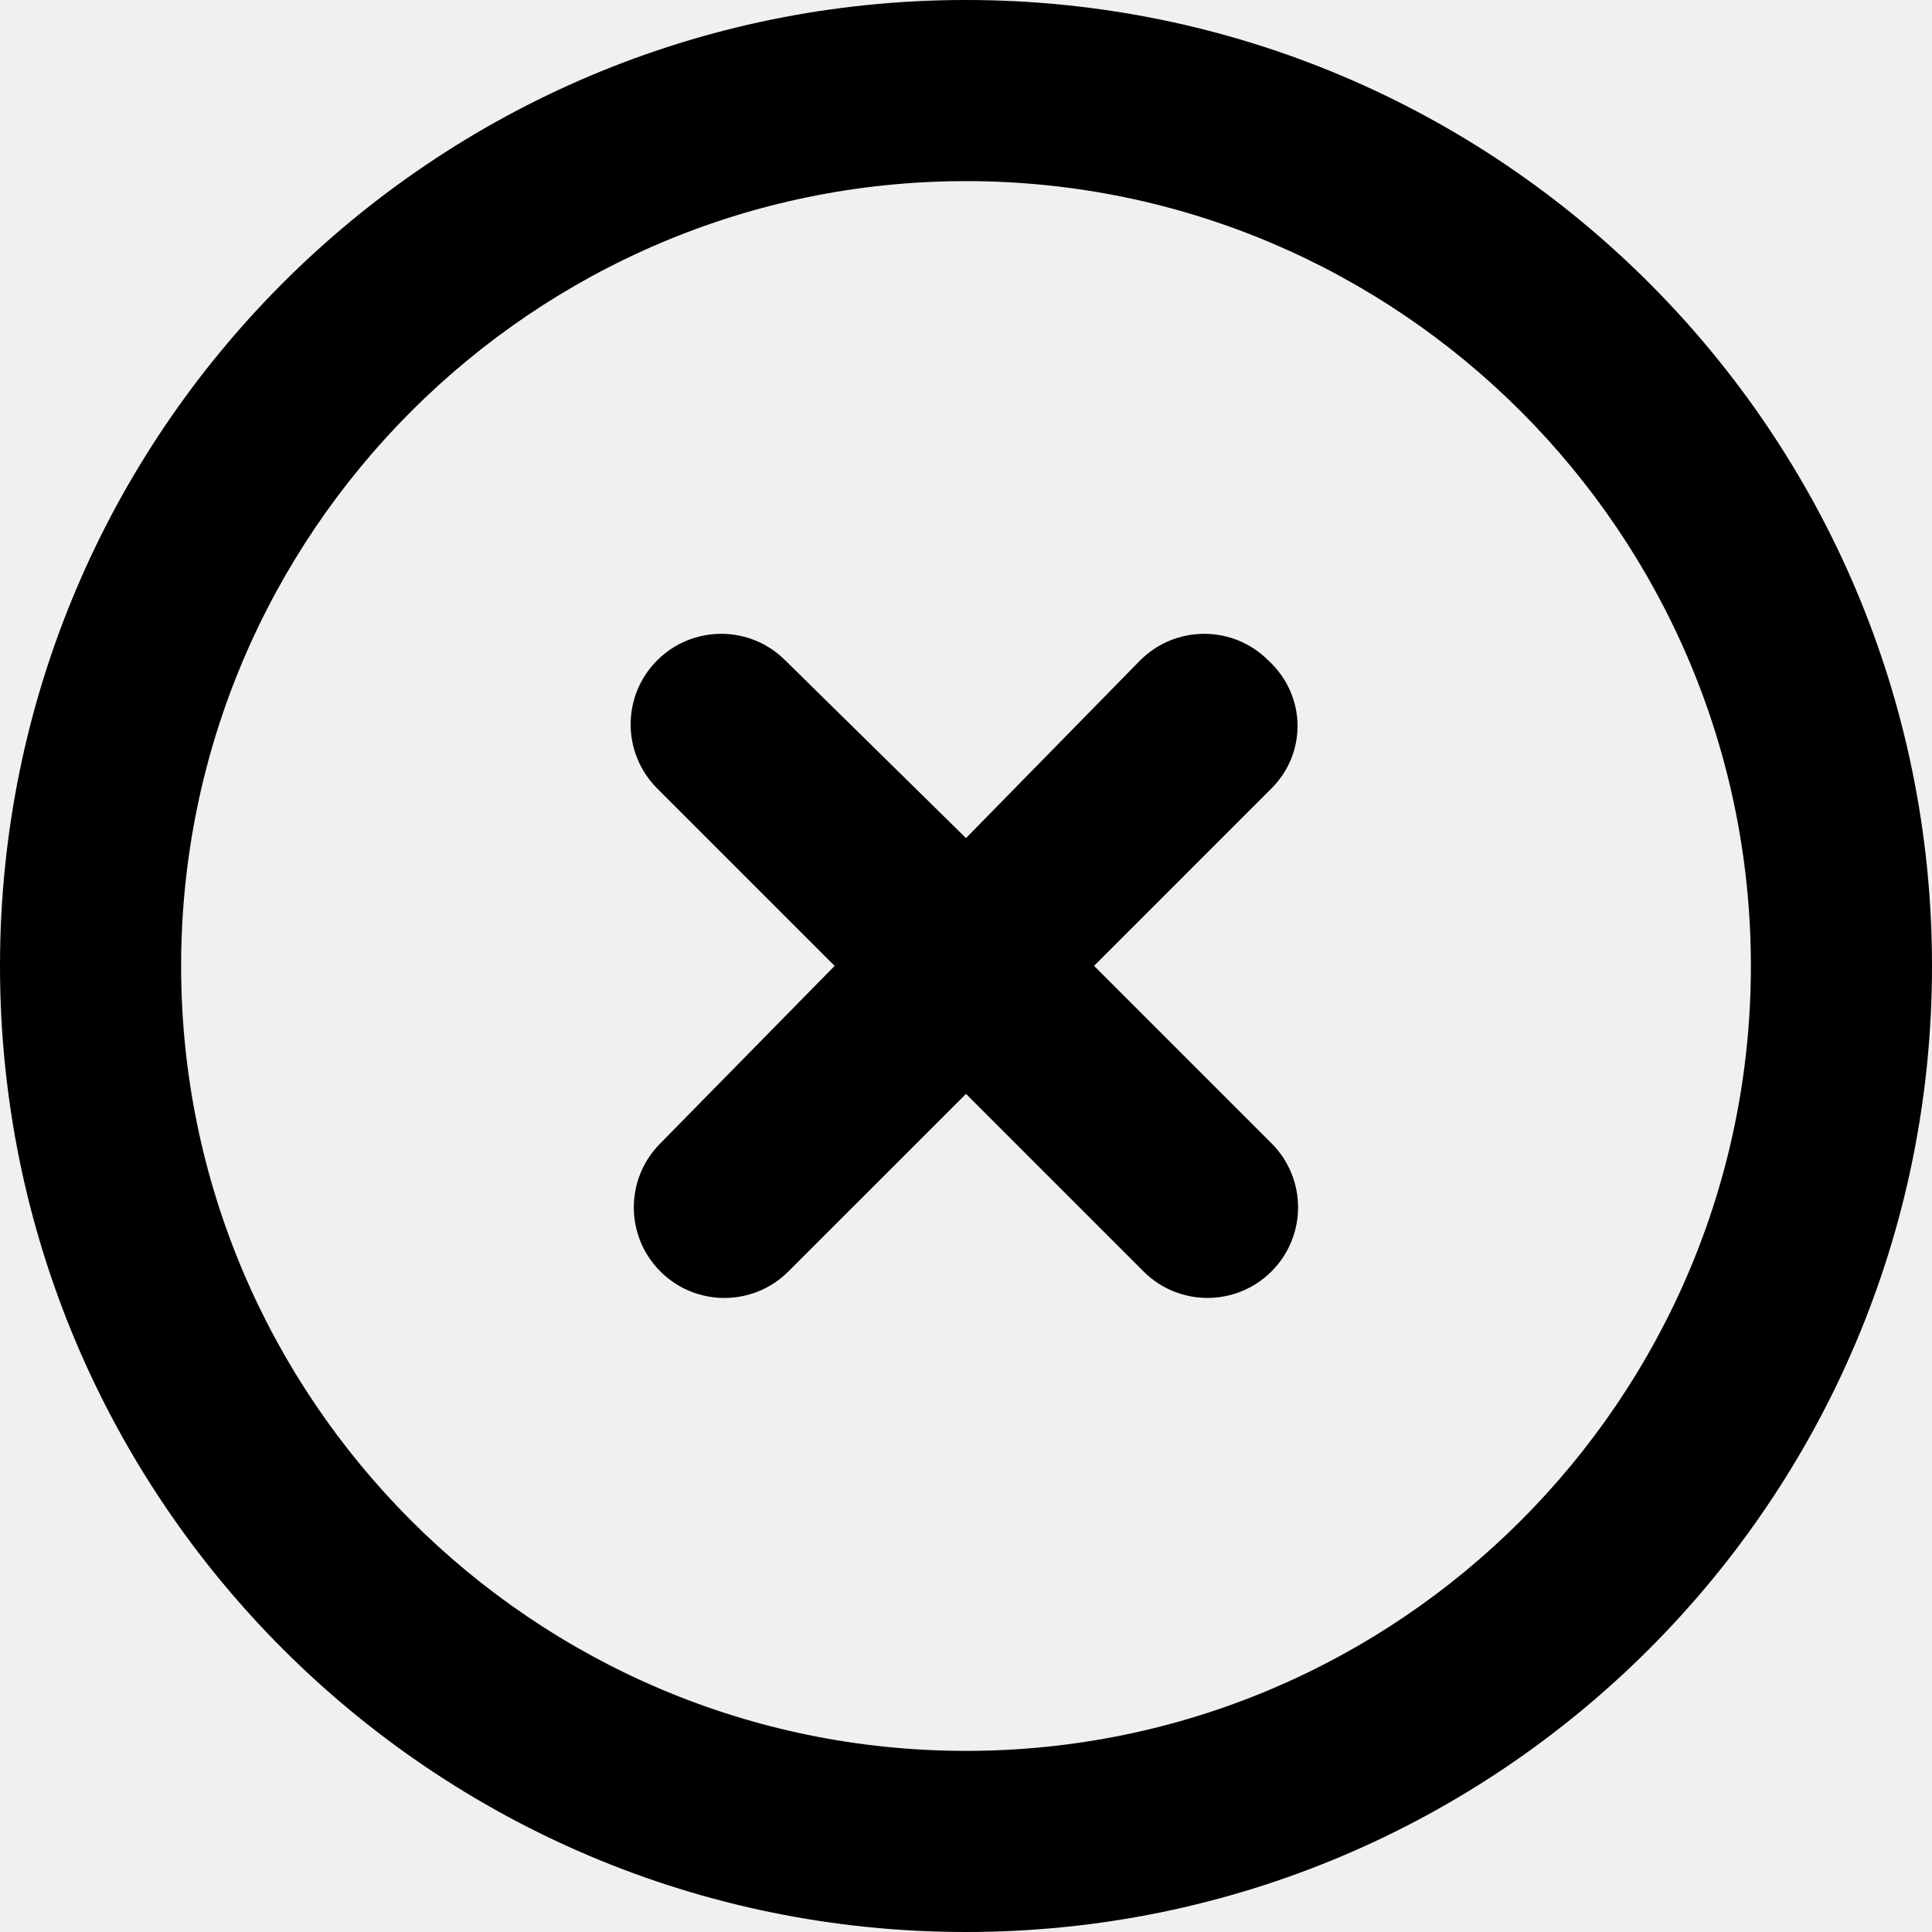
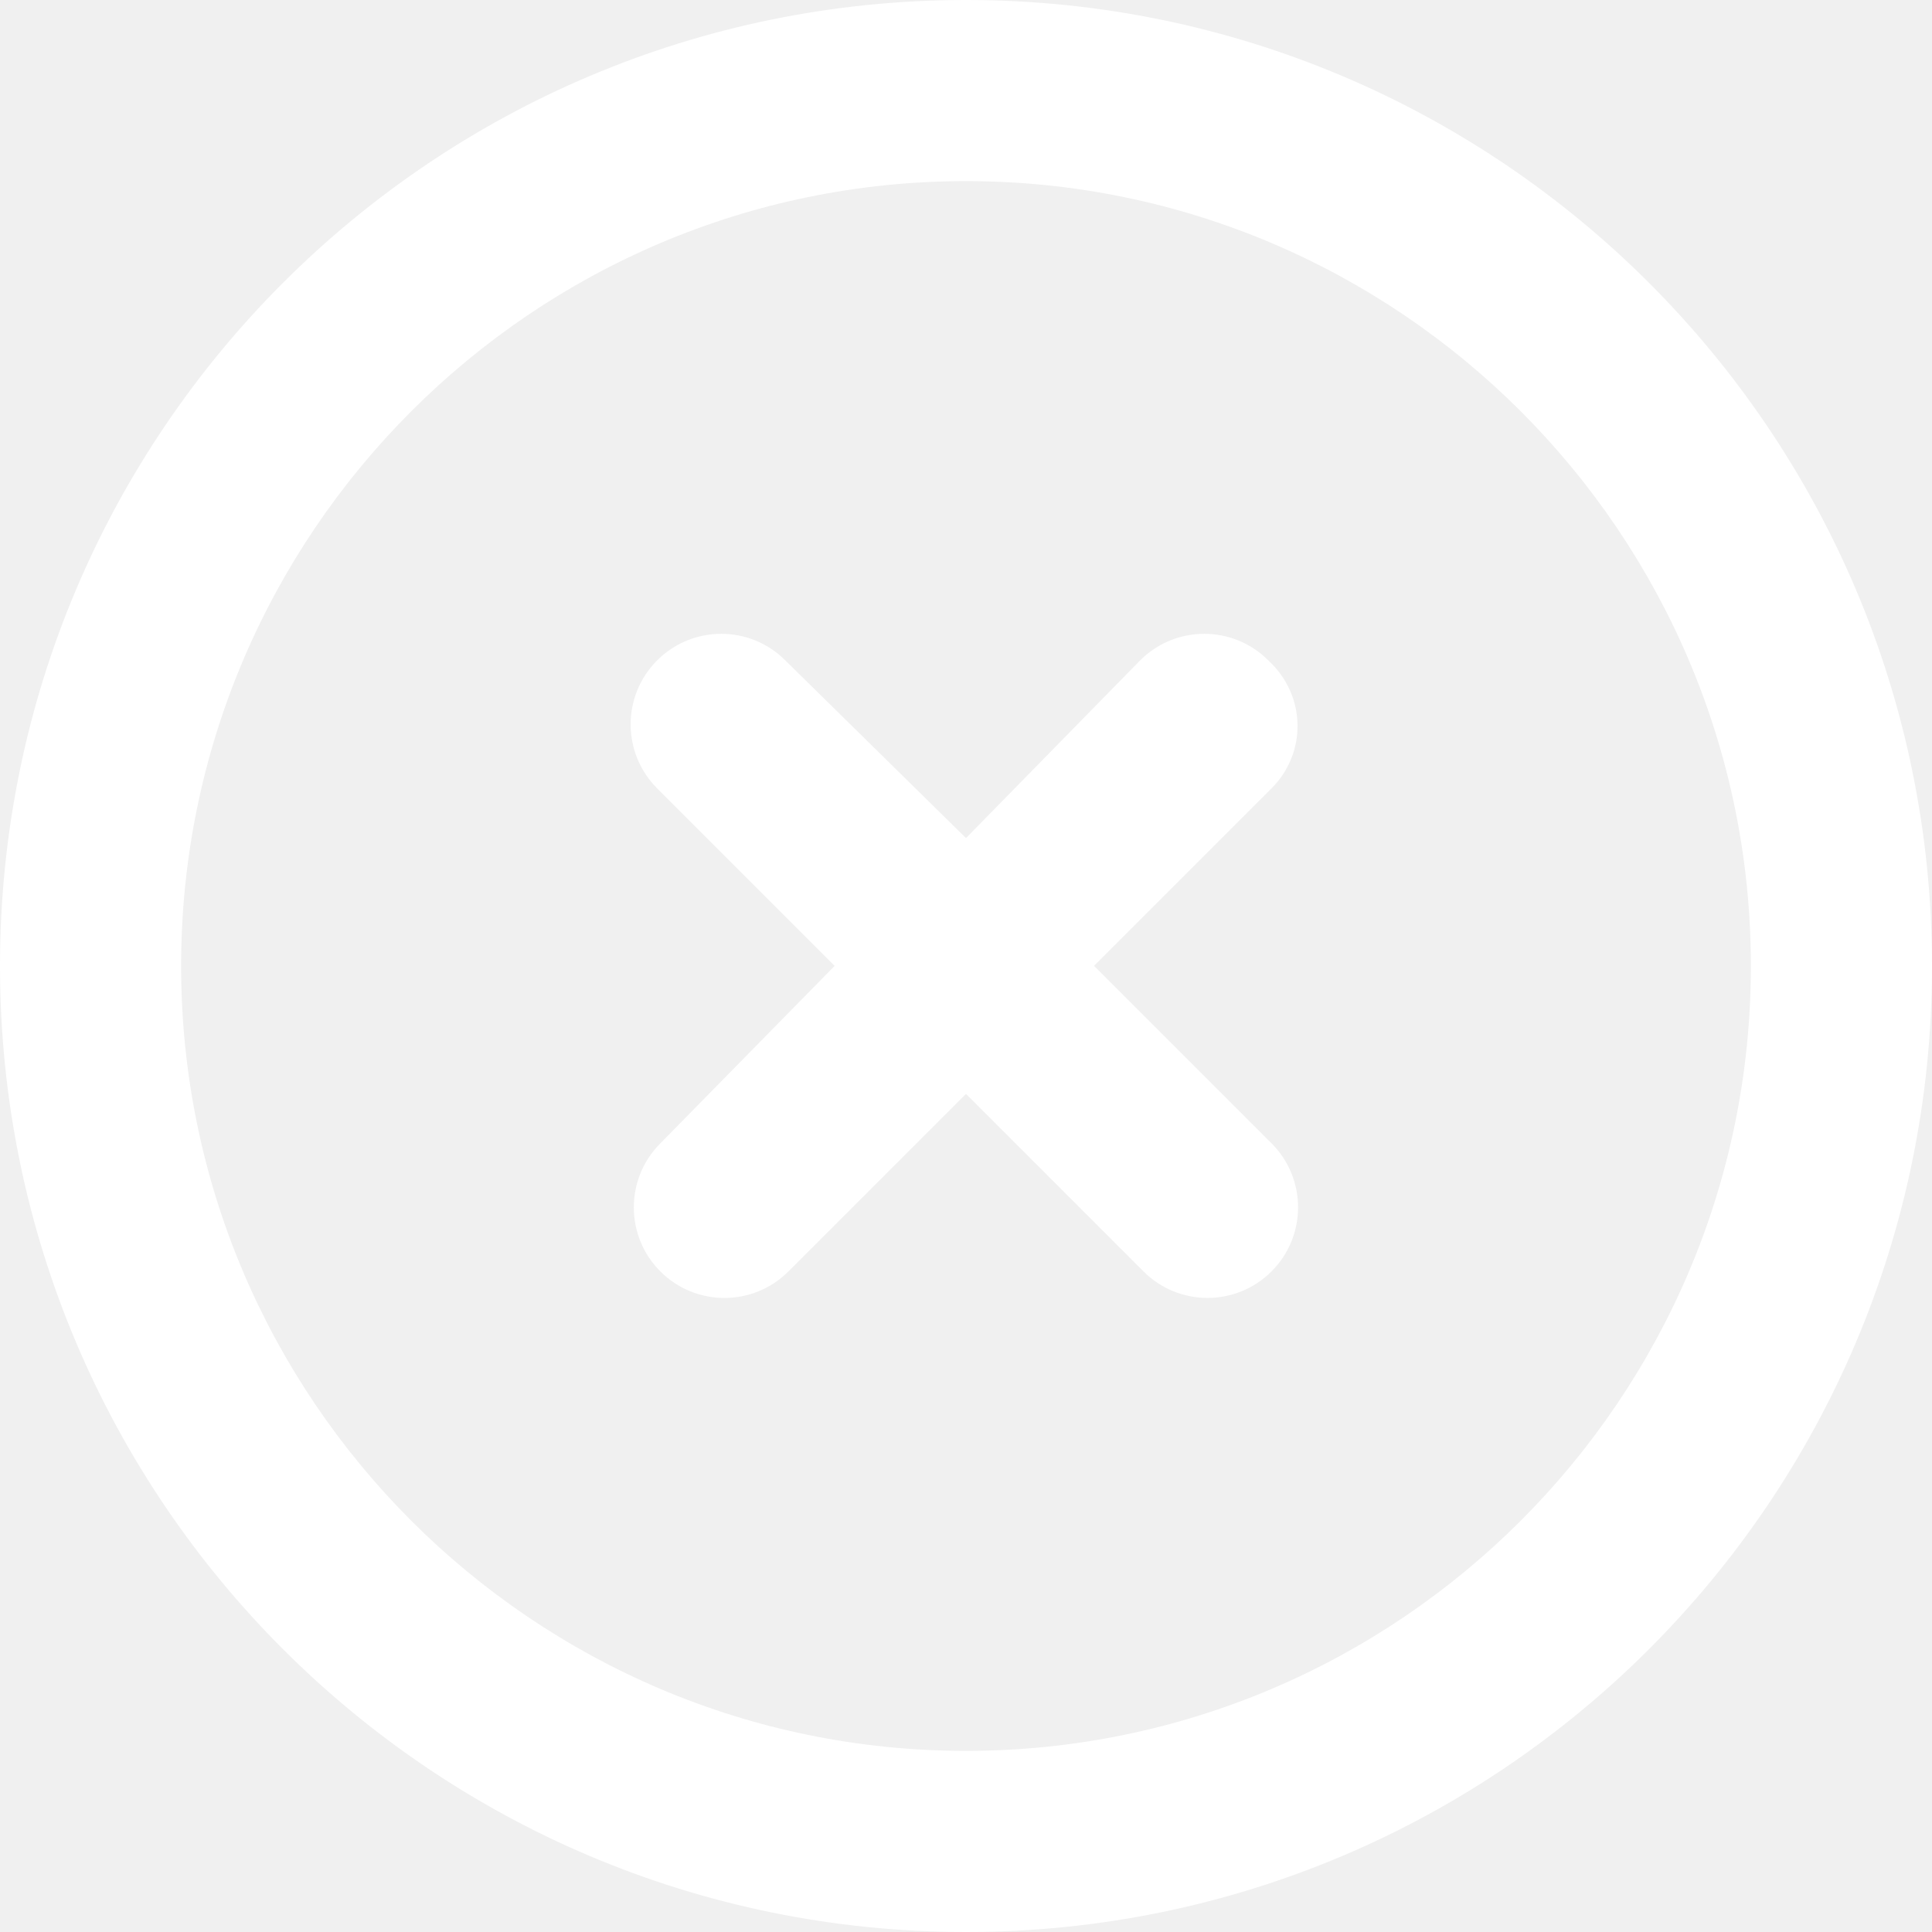
<svg xmlns="http://www.w3.org/2000/svg" aria-hidden="true" focusable="false" data-prefix="far" data-icon="circle-xmark" class="svg-inline--fa fa-circle-xmark" role="img" viewBox="0 0 512 512">
-   <path fill="black" d="M336.1 175c-9.375-9.375-24.56-9.375-33.94 0L256 222.1L208.1 175c-9.375-9.375-24.56-9.375-33.94 0s-9.375 24.56 0 33.94l47.03 47.03L175 303c-9.375 9.375-9.375 24.56 0 33.94c9.373 9.373 24.56 9.381 33.94 0L256 289.9l47.03 47.03c9.373 9.373 24.56 9.381 33.94 0c9.375-9.375 9.375-24.56 0-33.94l-47.03-47.03l47.03-47.03C346.3 199.6 346.3 184.4 336.1 175zM256 0C114.6 0 0 114.6 0 256s114.6 256 256 256S512 397.4 512 256S397.4 0 256 0zM256 464c-114.7 0-208-93.31-208-208S141.3 48 256 48s208 93.31 208 208S370.7 464 256 464z" />
+   <path fill="white" d="M336.1 175c-9.375-9.375-24.56-9.375-33.94 0L256 222.1L208.1 175c-9.375-9.375-24.56-9.375-33.94 0s-9.375 24.56 0 33.94l47.03 47.03L175 303c-9.375 9.375-9.375 24.56 0 33.94c9.373 9.373 24.56 9.381 33.94 0L256 289.9l47.03 47.03c9.373 9.373 24.56 9.381 33.94 0c9.375-9.375 9.375-24.56 0-33.94l-47.03-47.03l47.03-47.03C346.3 199.6 346.3 184.4 336.1 175zM256 0C114.6 0 0 114.6 0 256s114.6 256 256 256S512 397.4 512 256S397.4 0 256 0zM256 464c-114.7 0-208-93.31-208-208S141.3 48 256 48s208 93.31 208 208S370.7 464 256 464z" />
</svg>
